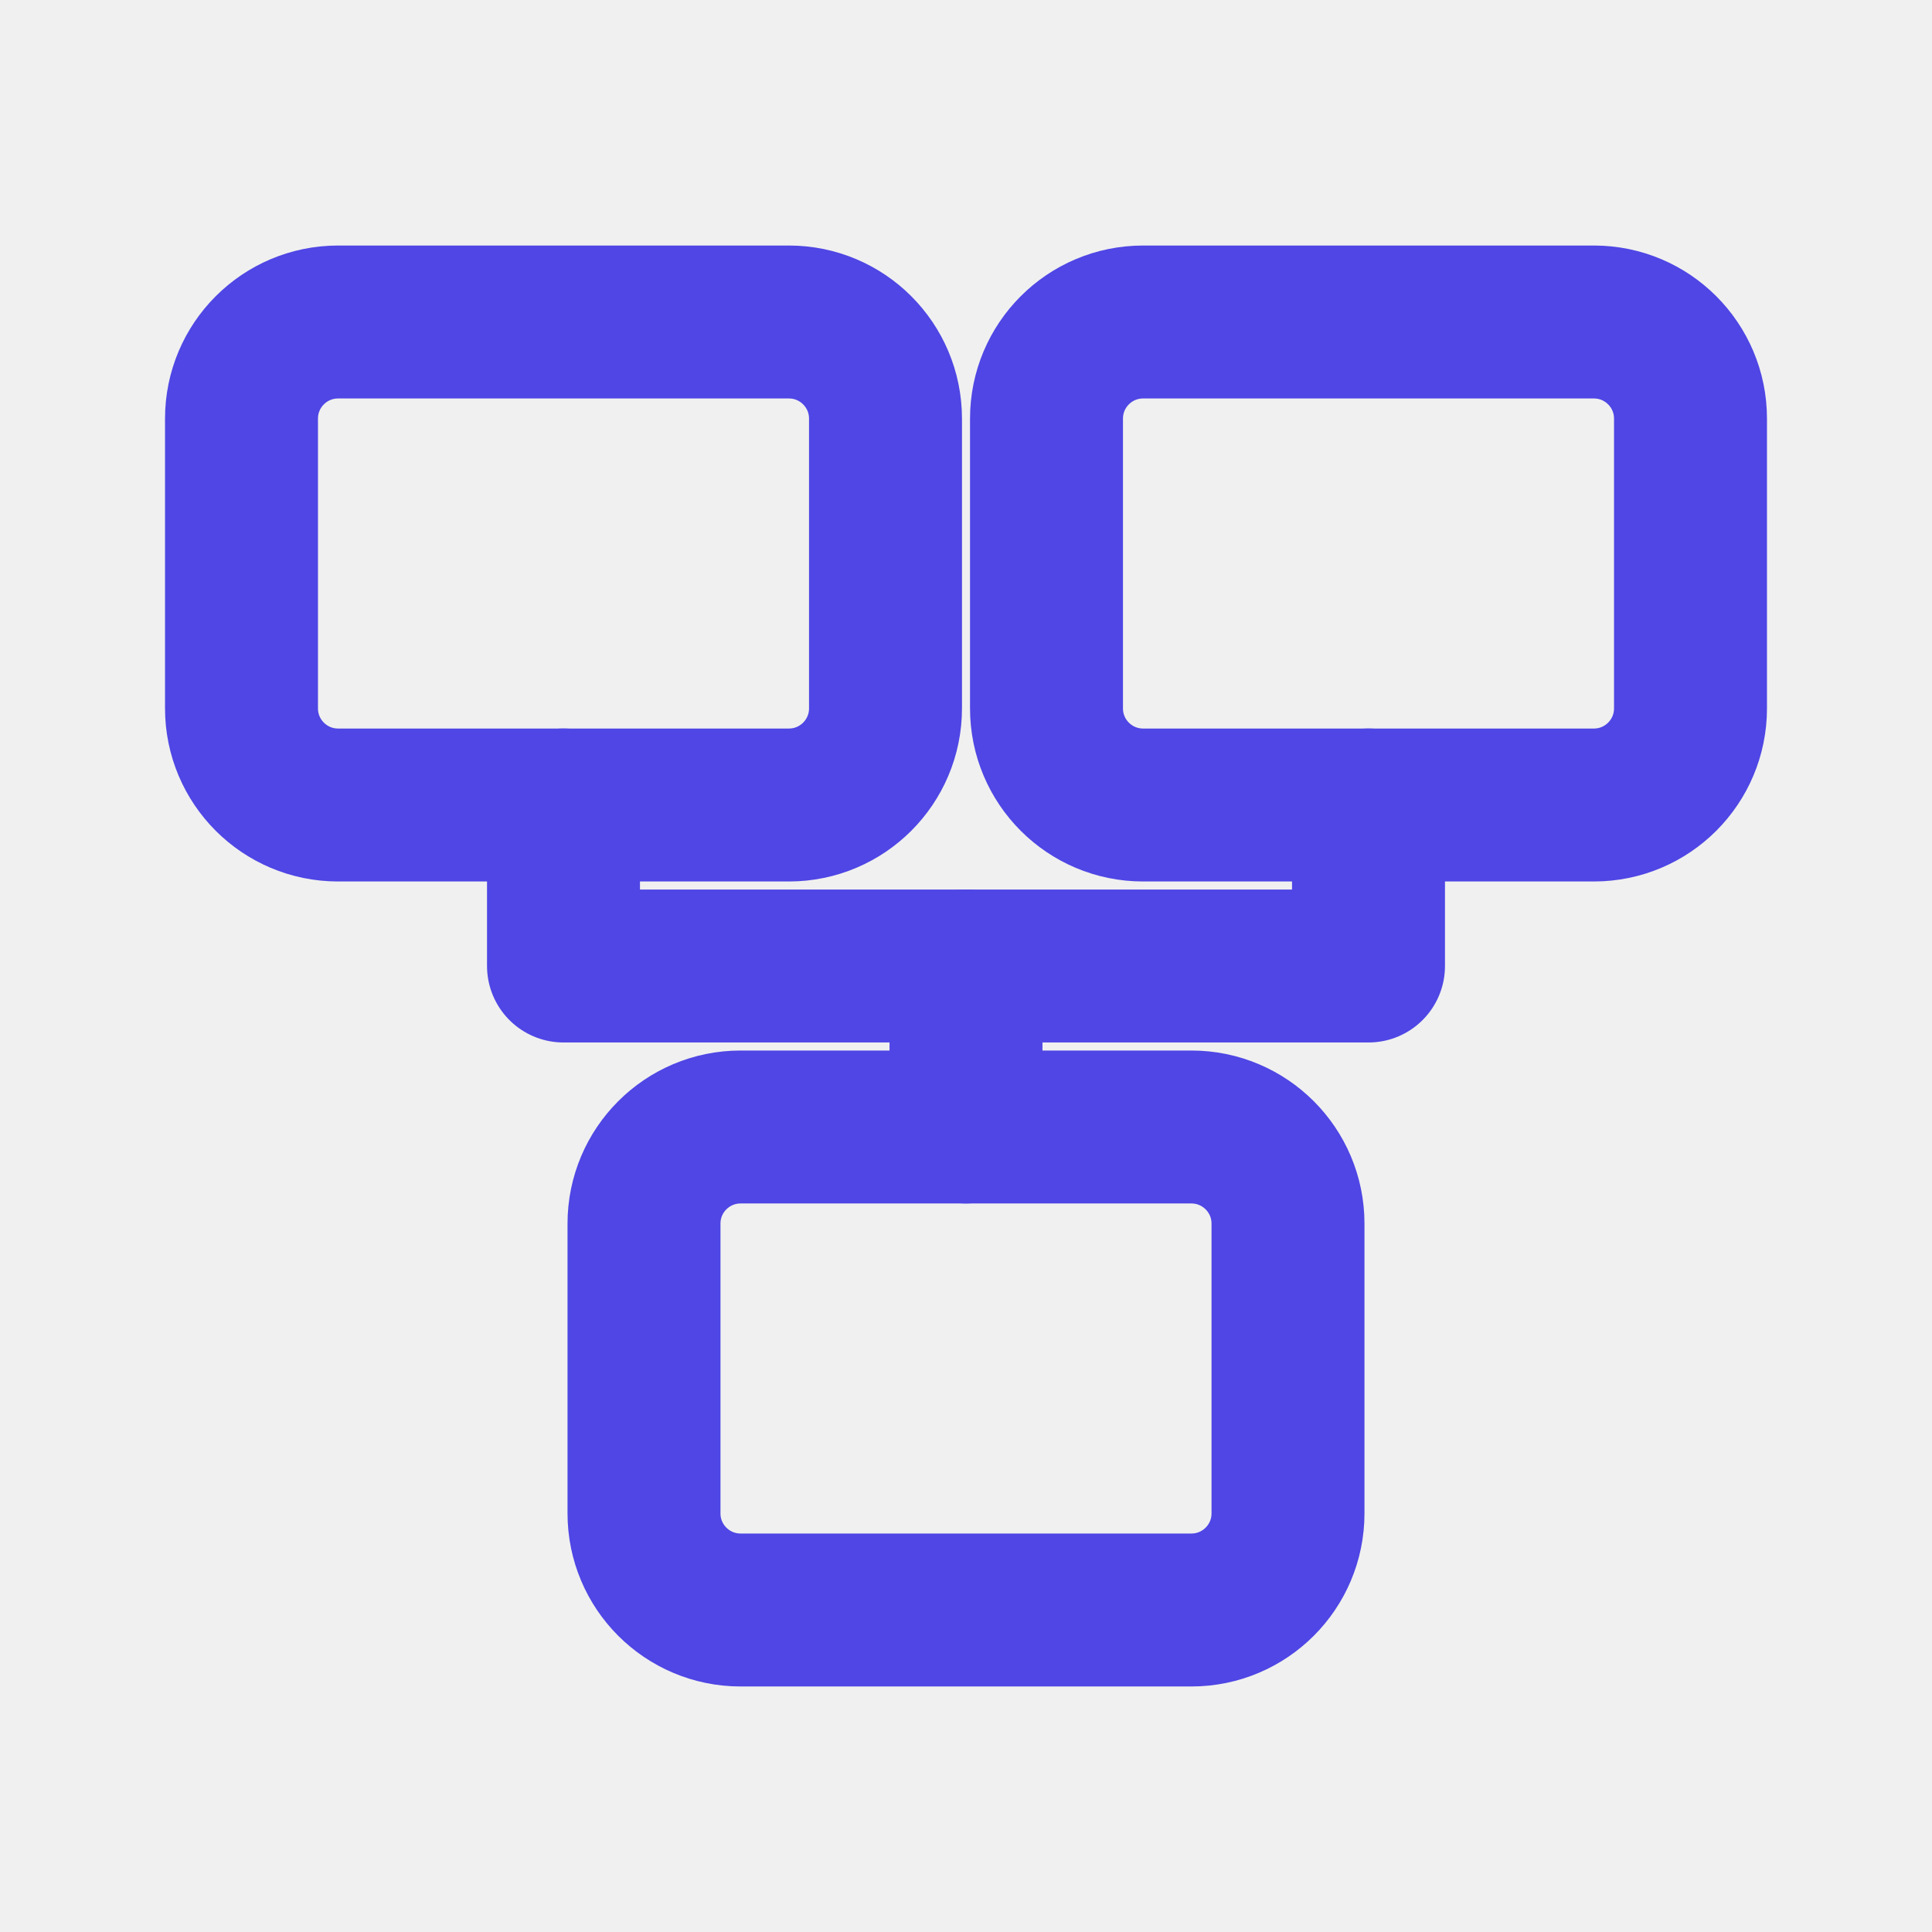
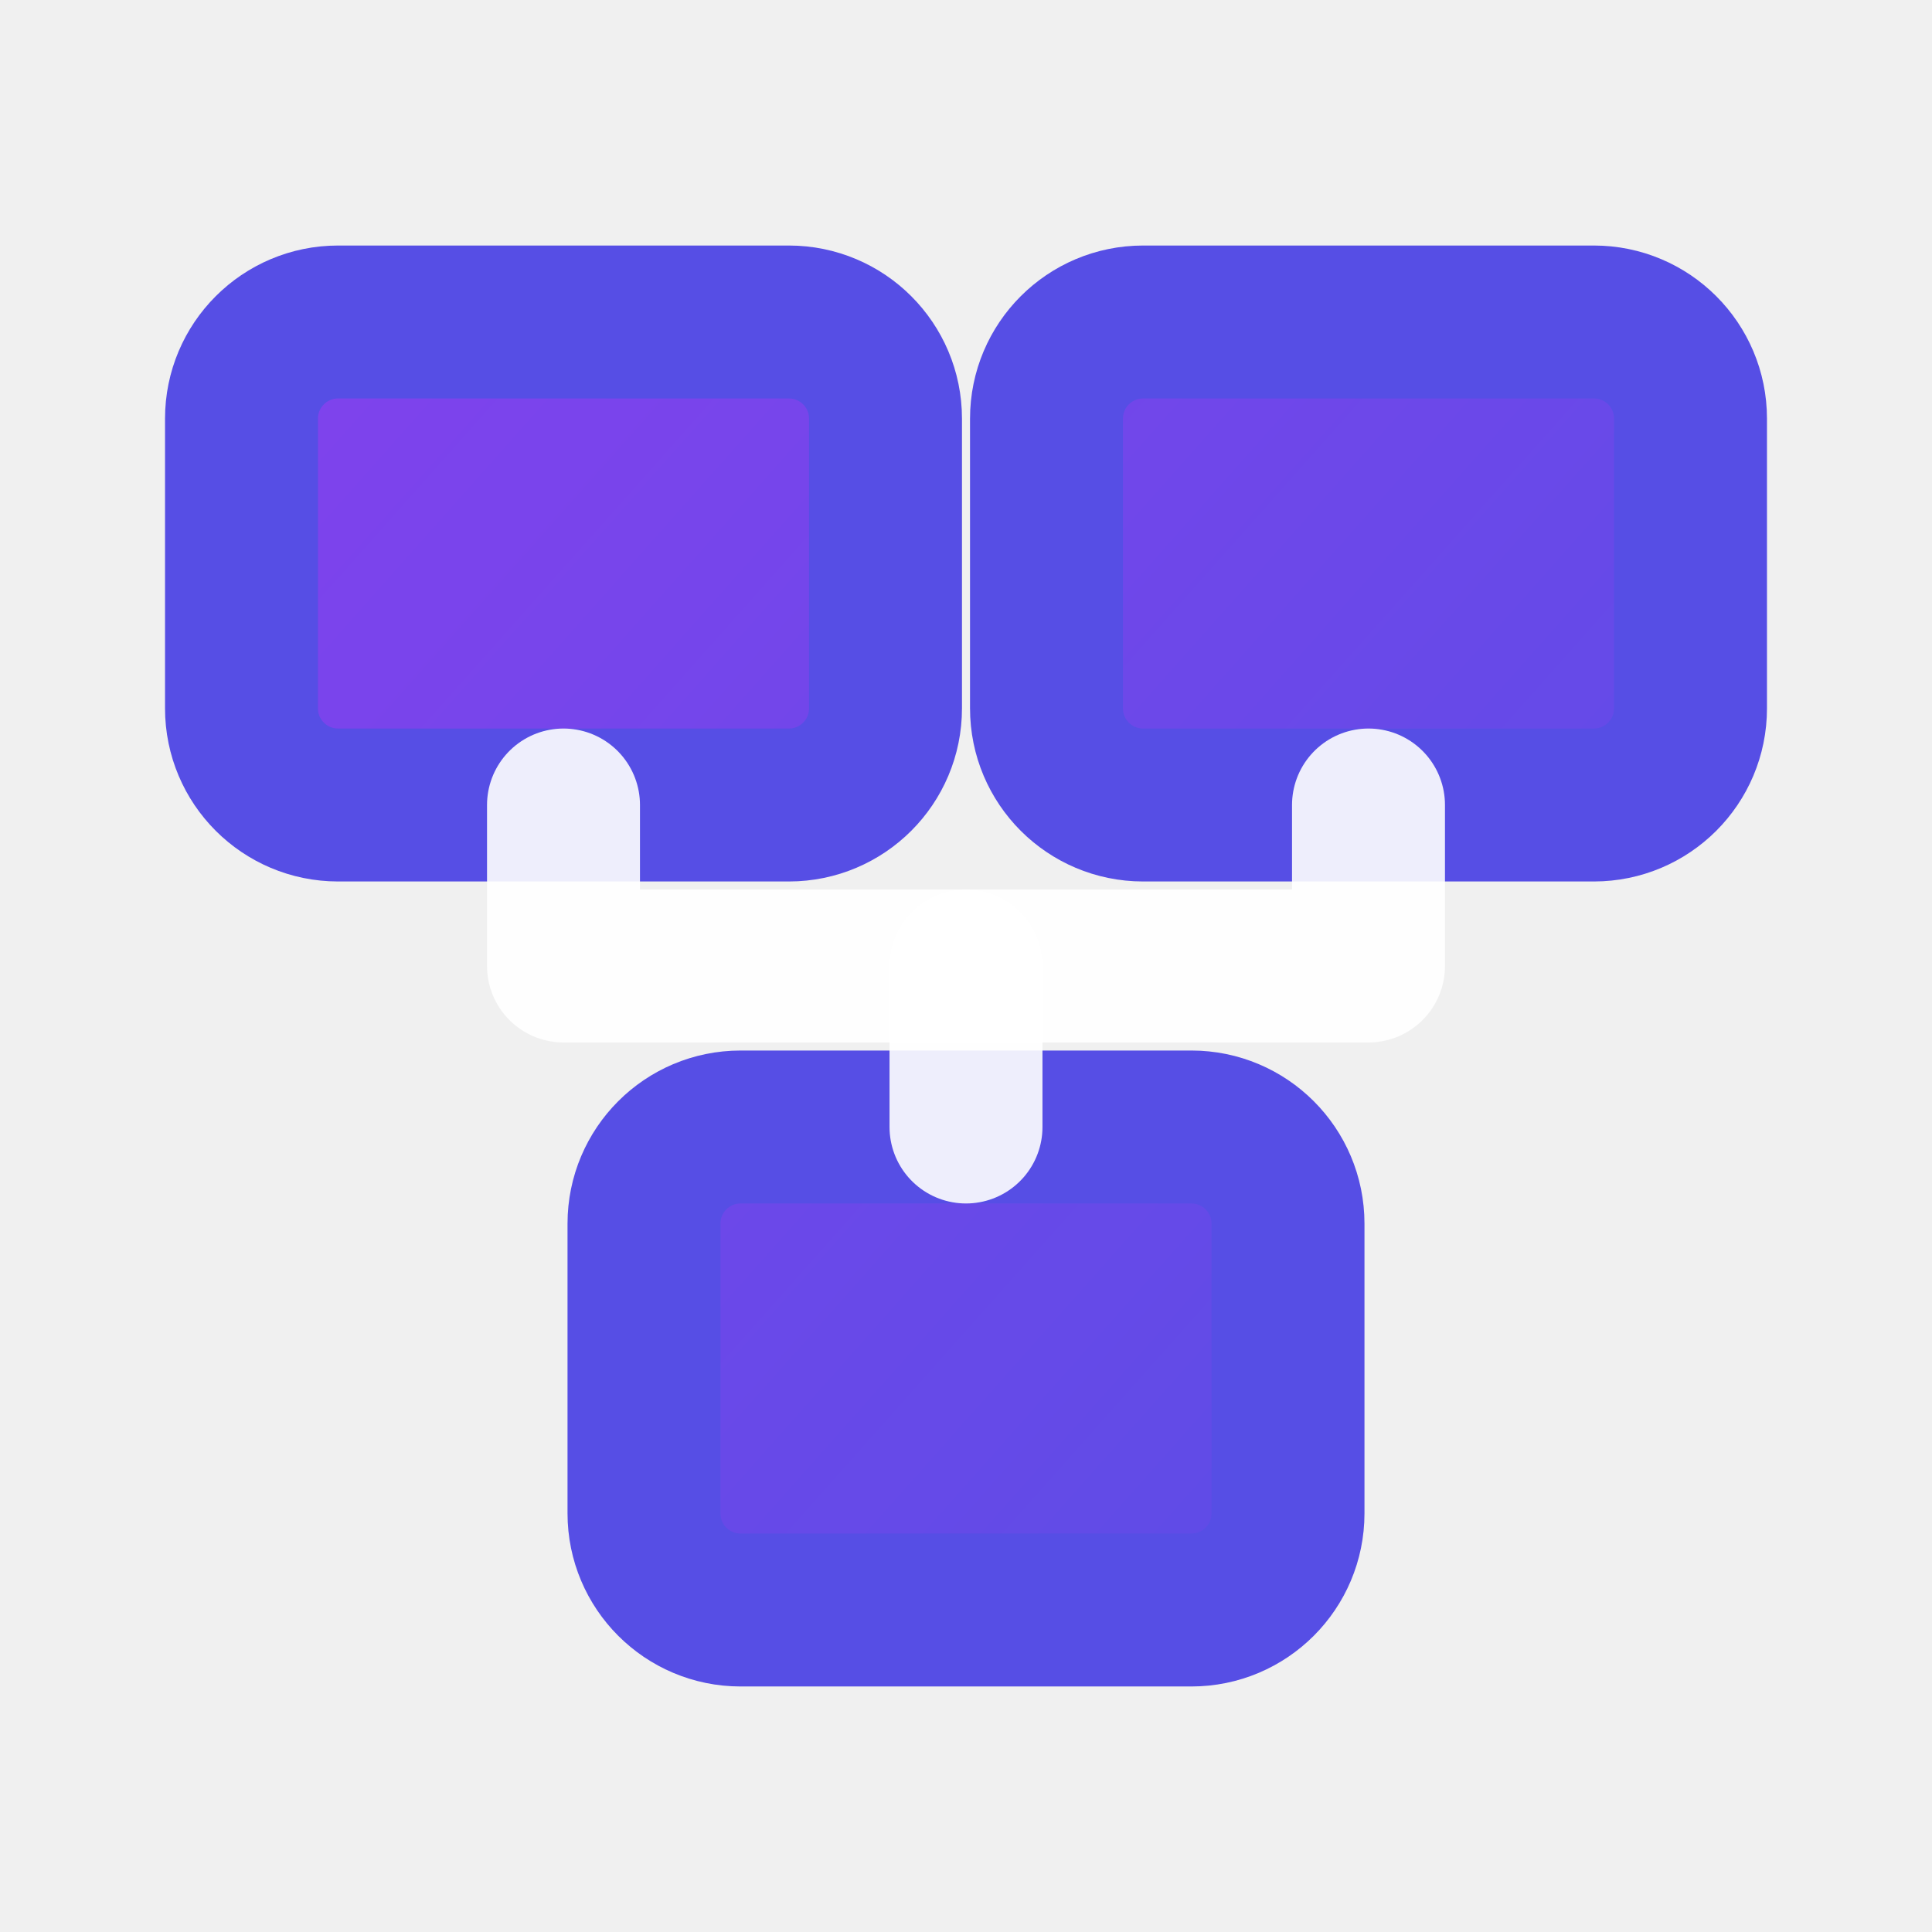
<svg xmlns="http://www.w3.org/2000/svg" viewBox="0 0 24 24" fill="none" stroke="#4F46E5" stroke-width="1.9" stroke-linecap="round" stroke-linejoin="round">
-   <g>
-     <rect x="3" y="4" width="8" height="6" rx="1.2" />
-     <rect x="13" y="4" width="8" height="6" rx="1.2" />
-     <rect x="8" y="14" width="8" height="6" rx="1.2" />
+   <defs>
+     <linearGradient id="archGlow" x1="3" y1="4" x2="21" y2="20" gradientUnits="userSpaceOnUse">
+       <stop offset="0" stop-color="#7C3AED" />
+       <stop offset="1" stop-color="#4F46E5" />
+     </linearGradient>
+   </defs>
+   <g fill="url(#archGlow)">
+     <rect x="3" y="4" width="8" height="6" rx="1.2" opacity="0.95" />
+     <rect x="13" y="4" width="8" height="6" rx="1.2" opacity="0.95" />
+     <rect x="8" y="14" width="8" height="6" rx="1.2" opacity="0.95" />
+   </g>
+   <g stroke="#FFFFFF" stroke-opacity="0.9">
    <path d="M7 10v2h10v-2" />
    <path d="M12 12v2" />
-     <animateTransform attributeName="transform" type="scale" values="0.97 0.97;1.08 1.08;0.97 0.97" dur="1.7s" repeatCount="indefinite" />
  </g>
-   <animate attributeName="opacity" values="0.72;1;0.72" dur="1.25s" repeatCount="indefinite" />
+   <animateTransform attributeName="transform" type="translate" values="0 0;0 -0.8;0 0" dur="1.2s" repeatCount="indefinite" />
+   <animate attributeName="opacity" values="0.85;1;0.85" dur="1.05s" repeatCount="indefinite" />
</svg>
